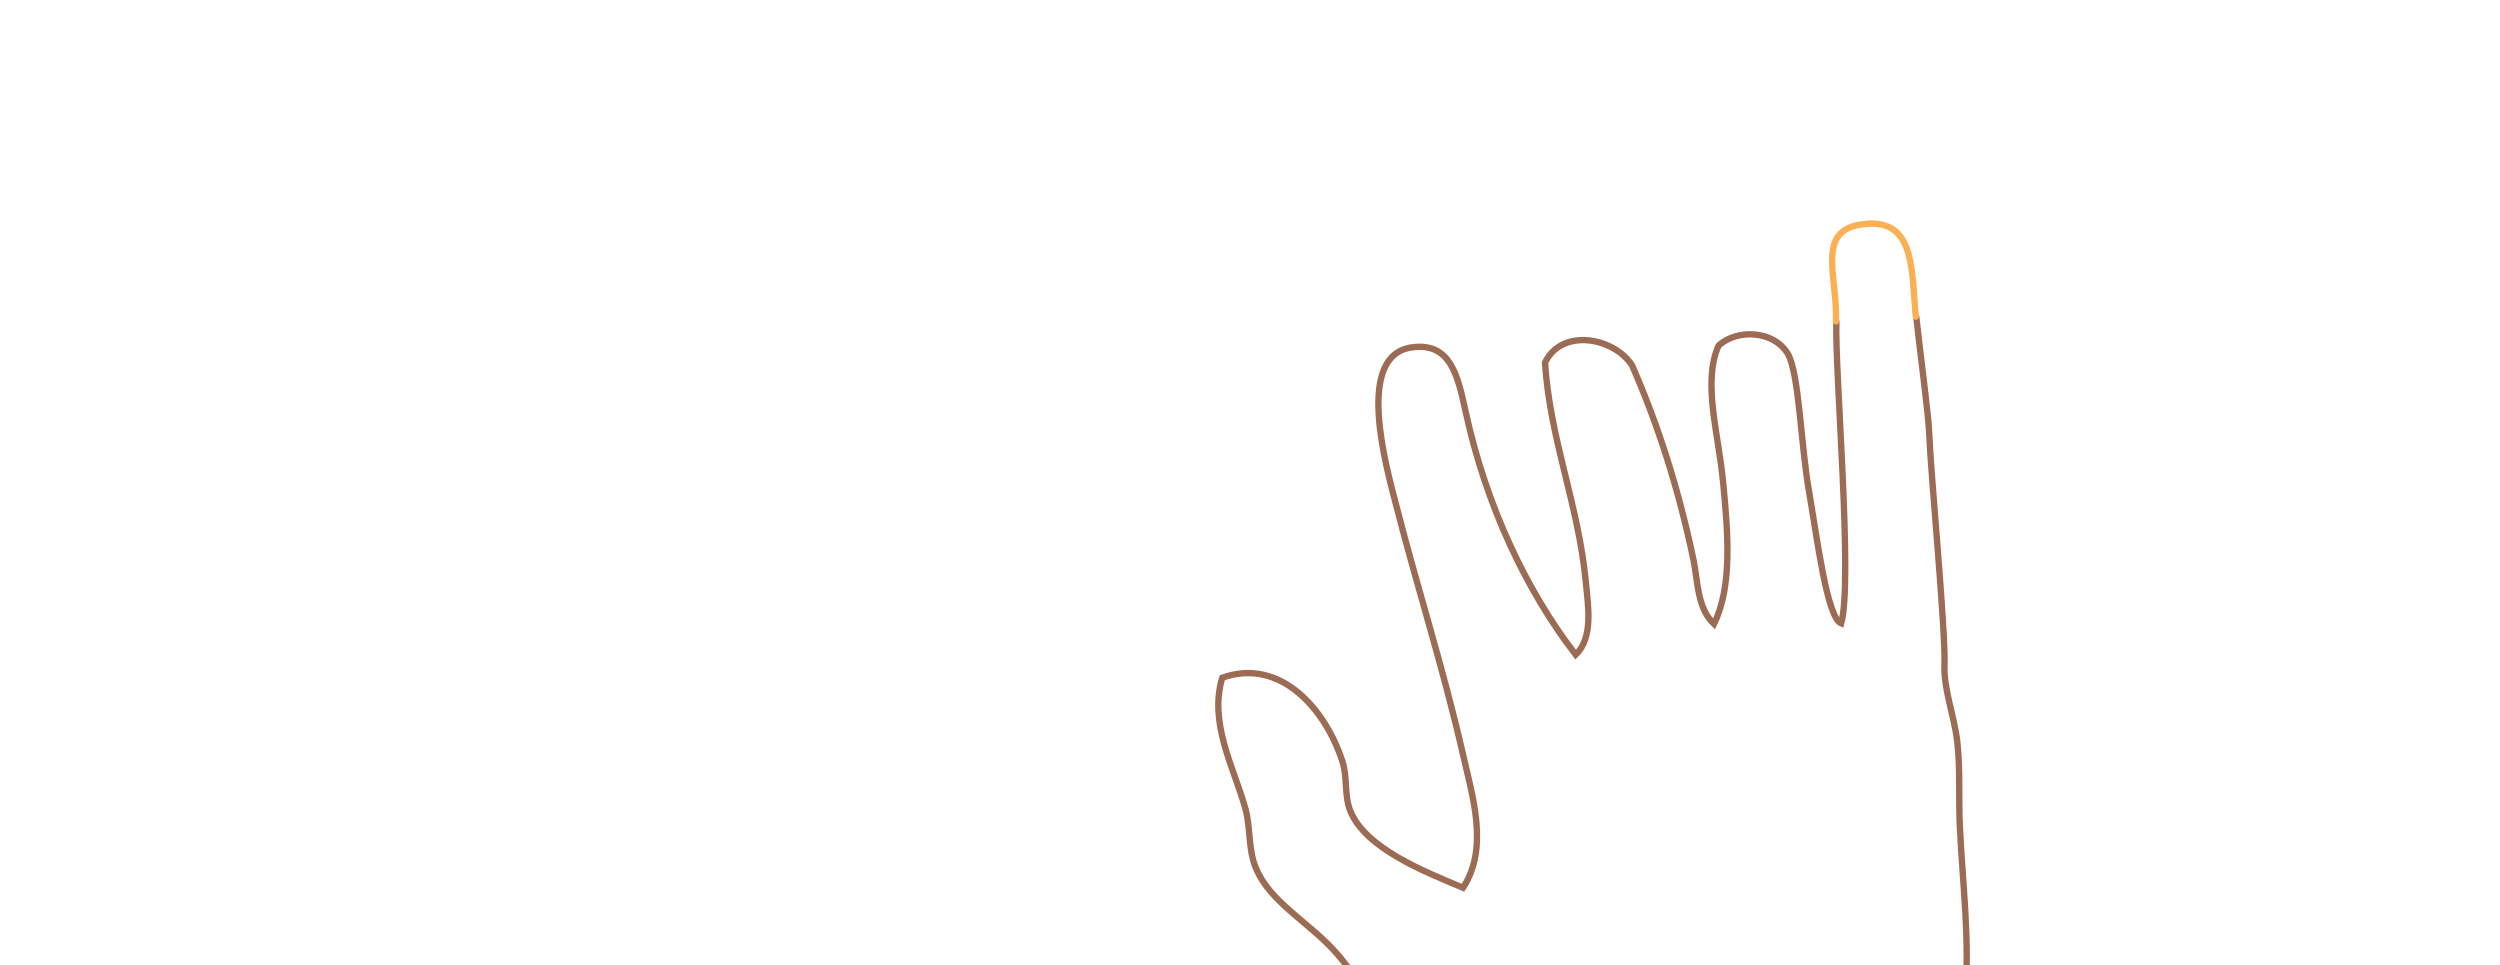
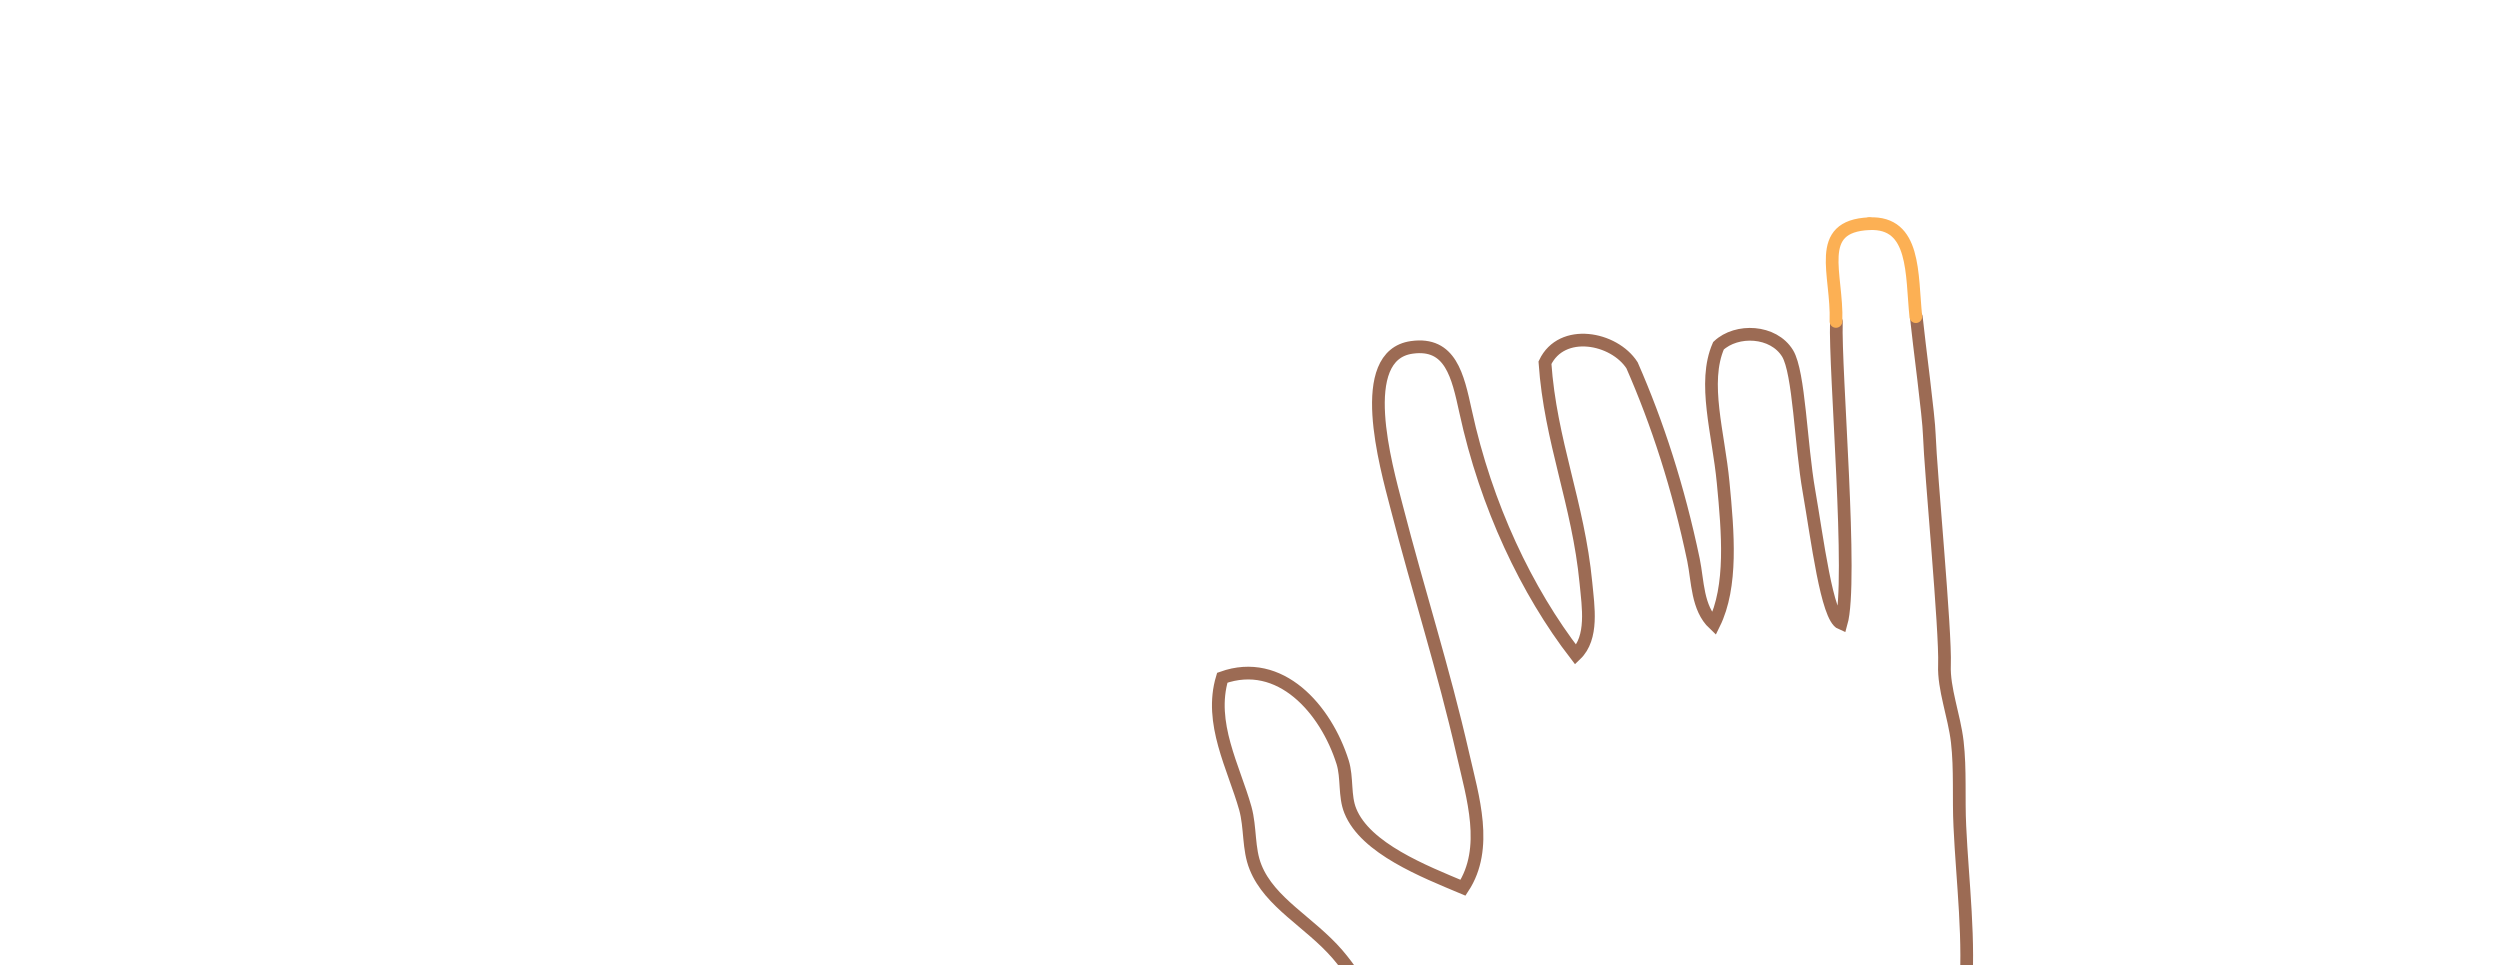
<svg xmlns="http://www.w3.org/2000/svg" enable-background="new 322.969 -233.465 3146 1214" x="0px" y="0px" viewBox="322.969 -233.465 3146 1214" version="1.1" height="1214px" xml:space="preserve" width="3146px">
  <defs />
  <g id="XMLID_57_">
    <g />
    <g>
-       <path stroke-linecap="round" d="M2734.448,165.531    c3.356,33.302,15.711,124.479,16.382,148.515c1.611,46.461,20.68,246.54,19.068,289.242    c-1.209,30.078,12.219,63.648,16.113,96.682c4.028,35.048,1.478,71.304,3.223,106.351c3.223,70.095,13.025,145.292,6.445,215.924    c-1.88,19.068-11.146,38.404-12.891,58.01c-3.76,38.807,8.729,81.911,16.113,125.687    c45.521,270.442,88.626,583.048,125.688,854.027c-118.704,41.492-268.025,69.289-425.402,61.232    c-40.553-243.184-74.929-508.12-109.573-767.014c-5.237-38.27-6.445-81.239-19.336-103.128    c-13.16-21.888-41.493-23.096-70.9-38.673c-29.005-15.174-60.964-48.072-99.905-74.123    c-38.271-25.513-85.403-42.164-109.573-61.231c-29.542-23.231-53.31-74.258-83.792-109.573    c-35.047-40.554-85.268-64.858-103.127-109.573c-9.4-23.097-6.177-49.953-12.892-74.123    c-14.502-51.564-46.192-107.425-29.004-164.36c72.915-26.051,130.387,39.479,151.469,106.351    c6.042,19.471,2.014,42.567,9.668,61.232c19.067,47.267,92.922,76.137,141.801,96.682c32.765-49.818,12.085-114.541,0-167.582    c-25.11-109.842-55.458-202.63-83.792-312.606c-13.159-50.758-52.638-189.739,19.337-199.81    c48.878-6.849,57.875,35.853,67.678,80.568c25.782,118.973,77.077,226.532,138.578,306.161    c22.29-21.351,15.711-60.561,12.891-90.236c-9.668-100.442-44.716-177.923-51.563-277.156    c21.082-44.447,87.014-31.825,109.573,3.223c31.959,72.915,58.144,153.215,77.346,244.929c5.505,26.99,4.565,60.561,25.782,80.568    c23.364-47.401,17.591-114.676,11.548-177.788c-5.908-62.575-26.185-125.821-5.908-172.282    c22.827-21.485,69.154-19.605,87.014,9.668c14.503,24.037,16.517,114.139,26.856,173.223    c10.474,59.89,22.559,158.988,40.553,166.509c15.039-52.504-8.191-318.515-6.043-379.613" stroke-width="8" stroke="#9C6B54" fill="none" />
+       <path stroke-linecap="round" d="M2734.448,165.531    c3.356,33.302,15.711,124.479,16.382,148.515c1.611,46.461,20.68,246.54,19.068,289.242    c-1.209,30.078,12.219,63.648,16.113,96.682c4.028,35.048,1.478,71.304,3.223,106.351c3.223,70.095,13.025,145.292,6.445,215.924    c-1.88,19.068-11.146,38.404-12.891,58.01c-3.76,38.807,8.729,81.911,16.113,125.687    c45.521,270.442,88.626,583.048,125.688,854.027c-118.704,41.492-268.025,69.289-425.402,61.232    c-40.553-243.184-74.929-508.12-109.573-767.014c-5.237-38.27-6.445-81.239-19.336-103.128    c-13.16-21.888-41.493-23.096-70.9-38.673c-29.005-15.174-60.964-48.072-99.905-74.123    c-38.271-25.513-85.403-42.164-109.573-61.231c-29.542-23.231-53.31-74.258-83.792-109.573    c-35.047-40.554-85.268-64.858-103.127-109.573c-9.4-23.097-6.177-49.953-12.892-74.123    c-14.502-51.564-46.192-107.425-29.004-164.36c72.915-26.051,130.387,39.479,151.469,106.351    c6.042,19.471,2.014,42.567,9.668,61.232c19.067,47.267,92.922,76.137,141.801,96.682c32.765-49.818,12.085-114.541,0-167.582    c-25.11-109.842-55.458-202.63-83.792-312.606c-13.159-50.758-52.638-189.739,19.337-199.81    c48.878-6.849,57.875,35.853,67.678,80.568c25.782,118.973,77.077,226.532,138.578,306.161    c22.29-21.351,15.711-60.561,12.891-90.236c-9.668-100.442-44.716-177.923-51.563-277.156    c21.082-44.447,87.014-31.825,109.573,3.223c31.959,72.915,58.144,153.215,77.346,244.929c5.505,26.99,4.565,60.561,25.782,80.568    c23.364-47.401,17.591-114.676,11.548-177.788c-5.908-62.575-26.185-125.821-5.908-172.282    c22.827-21.485,69.154-19.605,87.014,9.668c14.503,24.037,16.517,114.139,26.856,173.223    c10.474,59.89,22.559,158.988,40.553,166.509c15.039-52.504-8.191-318.515-6.043-379.613" stroke-width="16" stroke="#9C6B54" fill="none" />
    </g>
  </g>
-   <path stroke-linecap="round" d="M2675.357,48.027  c58.363-2.484,52.979,63.095,58.498,116.994" stroke-width="8" stroke="#FCB054" fill="none" />
-   <path stroke-linecap="round" d="M2633.359,171.02  c2.162-59.602-28.498-119.992,41.998-122.992" stroke-width="8" stroke="#FCB054" fill="none" />
+   <path stroke-linecap="round" d="M2675.357,48.027  c58.363-2.484,52.979,63.095,58.498,116.994" stroke-width="16" stroke="#FCB054" fill="none" />
+   <path stroke-linecap="round" d="M2633.359,171.02  c2.162-59.602-28.498-119.992,41.998-122.992" stroke-width="16" stroke="#FCB054" fill="none" />
</svg>
